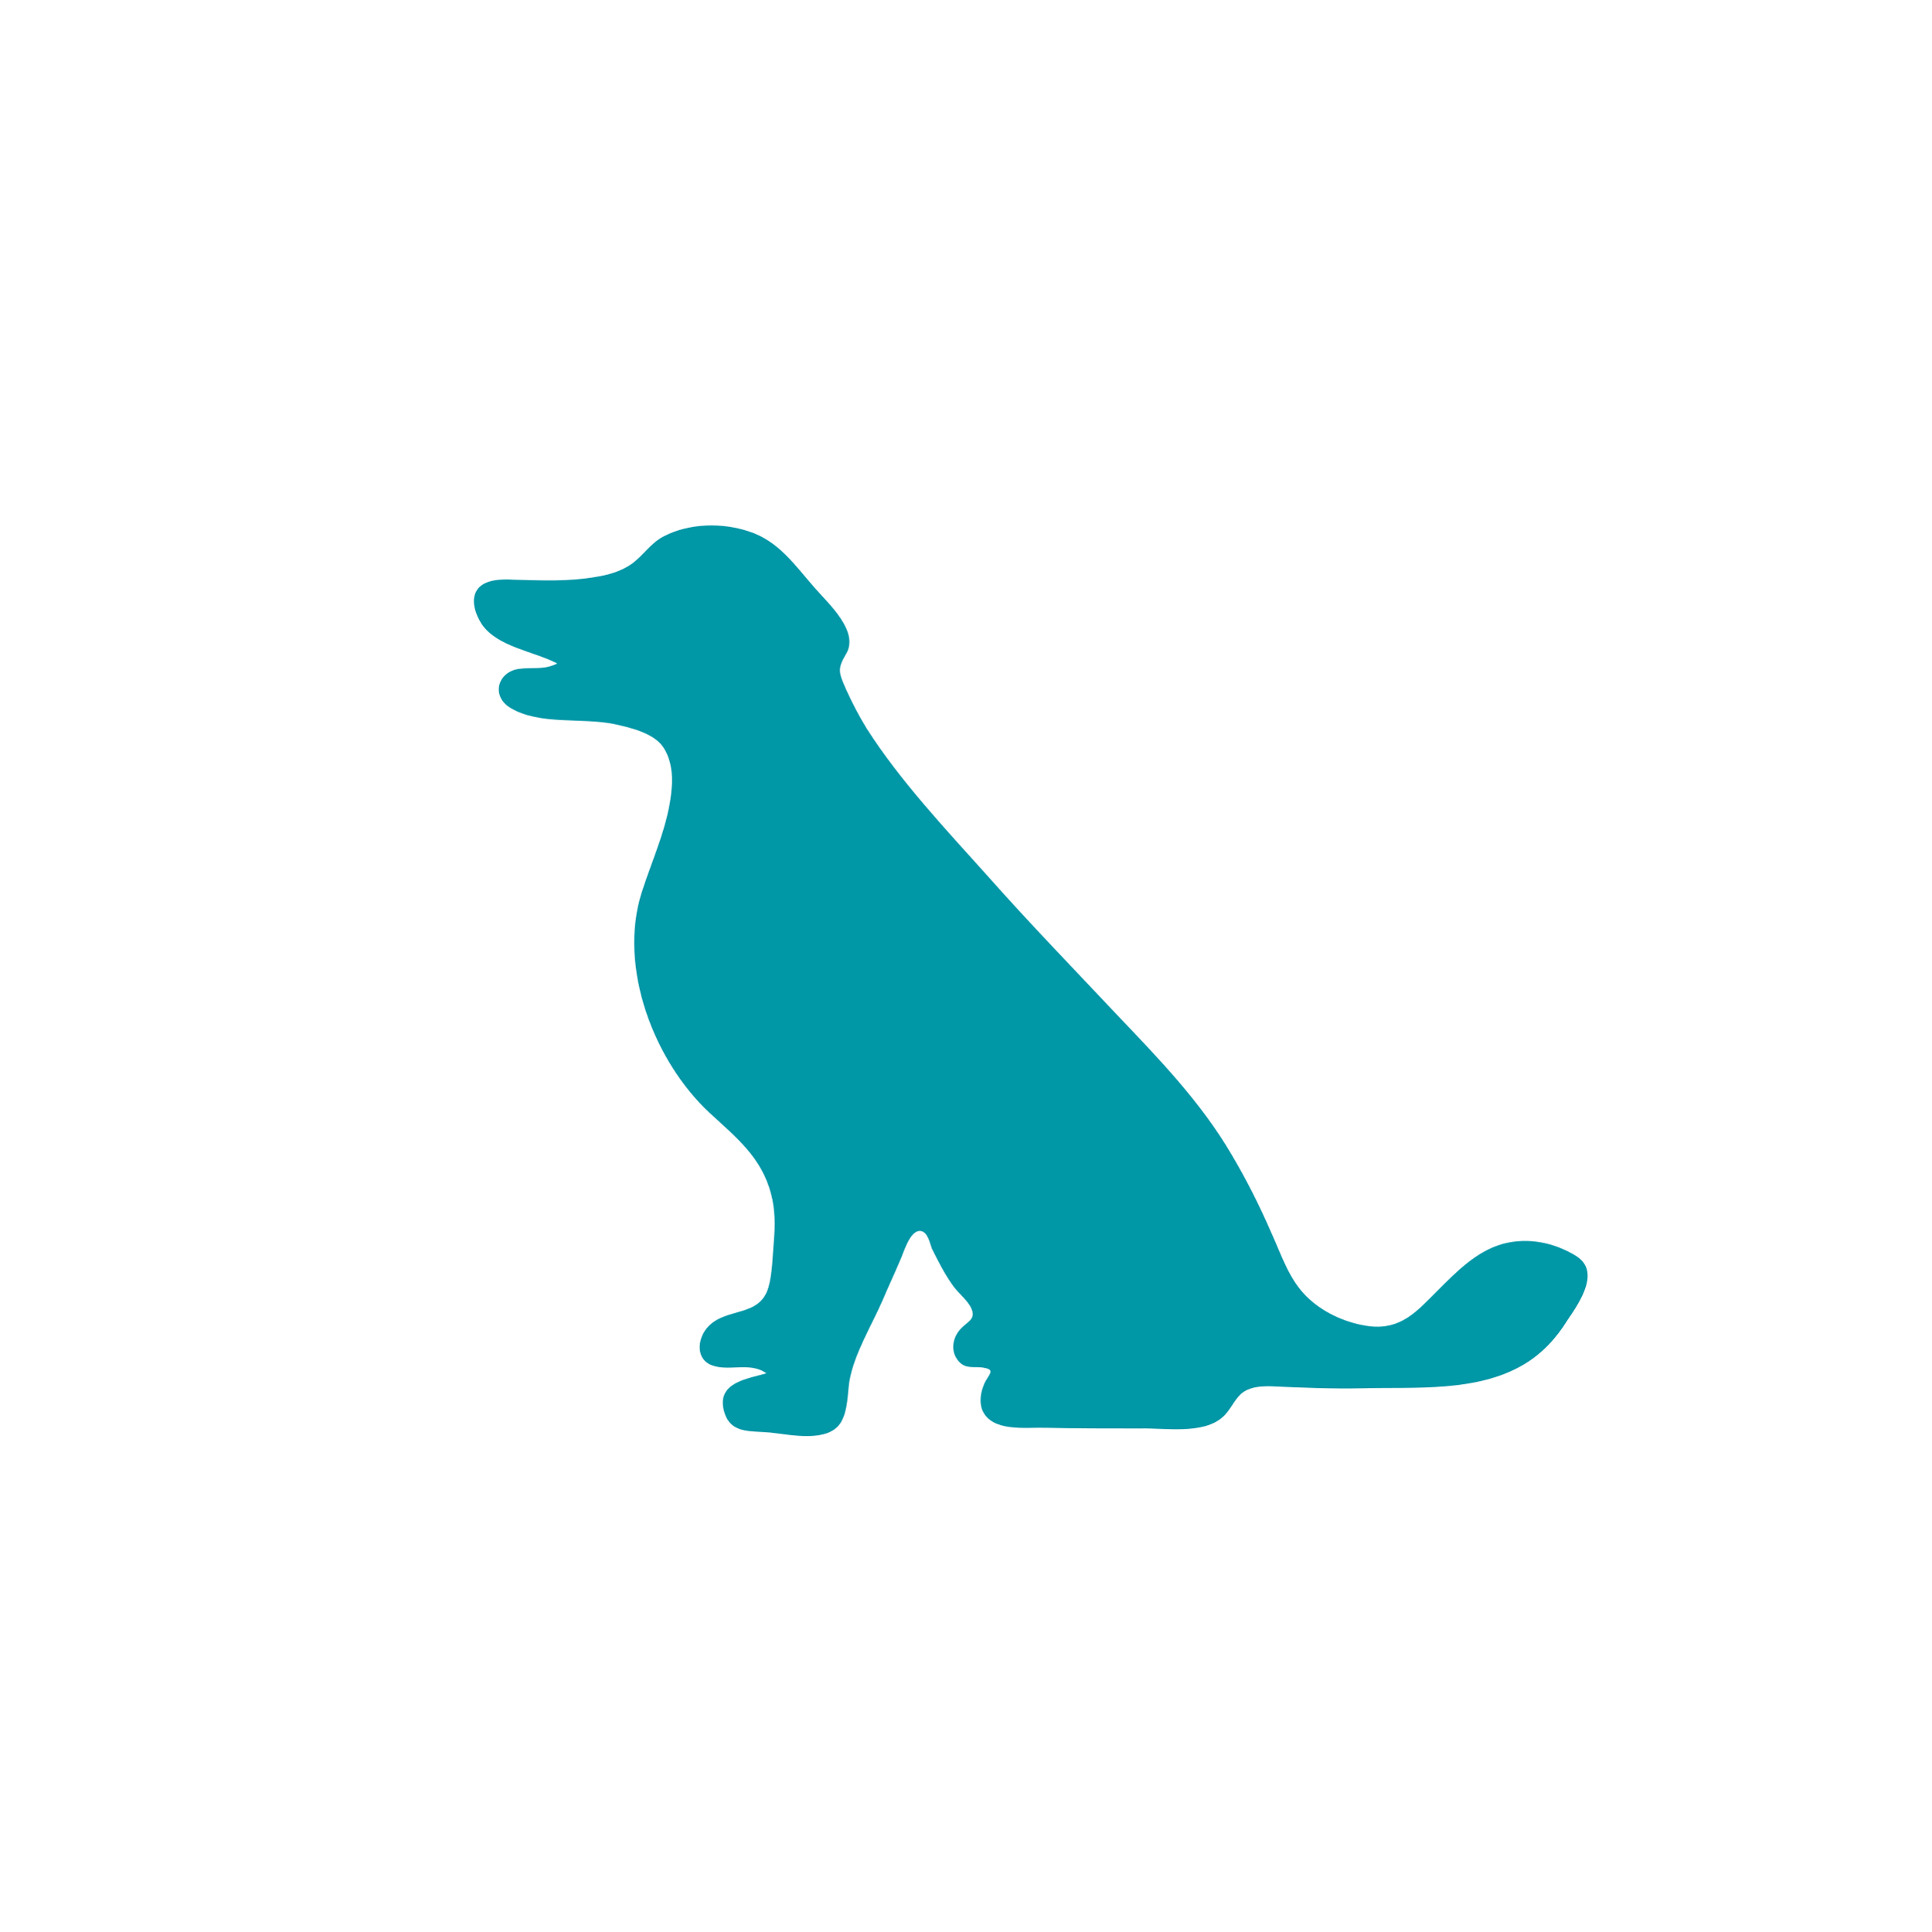
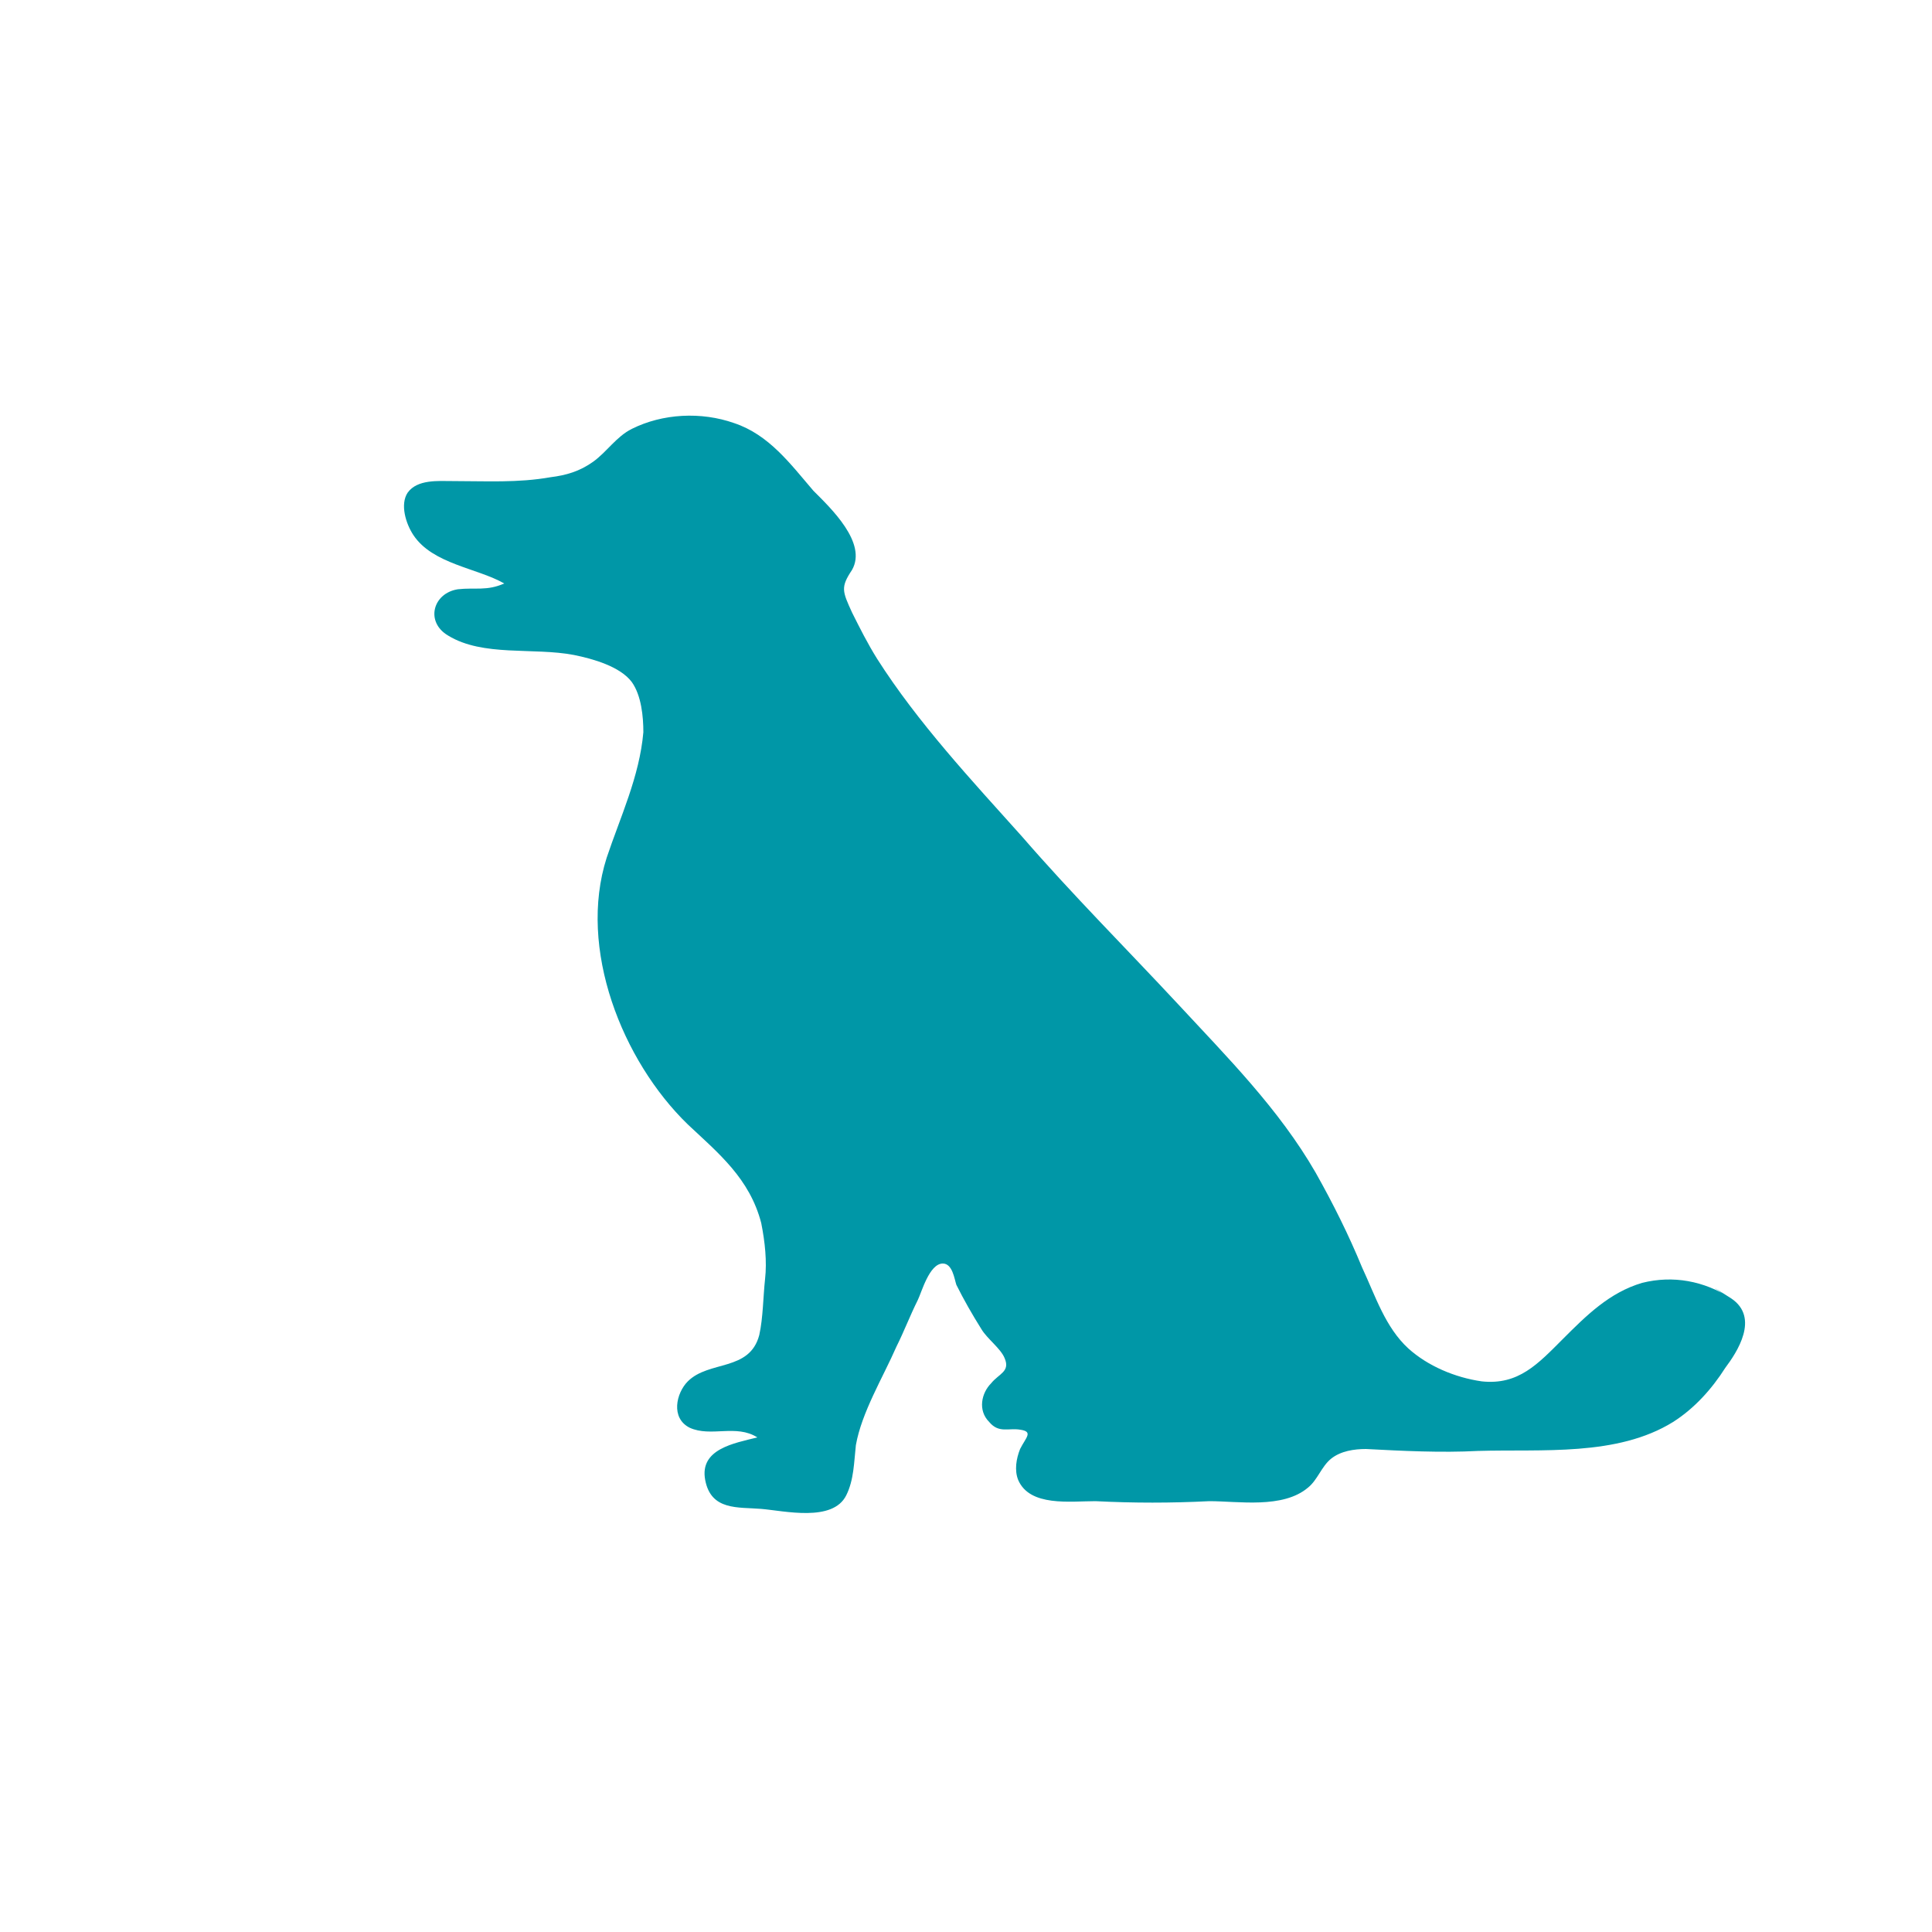
- <svg xmlns="http://www.w3.org/2000/svg" version="1.1" id="Layer_1" x="0px" y="0px" viewBox="0 0 283.5 283.5" style="enable-background:new 0 0 283.5 283.5;" xml:space="preserve">
+ <svg xmlns="http://www.w3.org/2000/svg" version="1.1" baseProfile="basic" id="Layer_1" x="0px" y="0px" viewBox="0 0 100 100" xml:space="preserve">
  <style type="text/css">
	.st0{fill:#0097A7;}
+ 	.st1{fill:none;}
</style>
-   <path class="st0" d="M231.4,184.4c-3.2-2-7.1-2.8-10.8-1.8c-3.9,1.1-6.8,4.1-9.6,6.9c-3,3-5.3,5.7-9.9,5.2c-3.2-0.4-6.5-1.8-8.9-4  c-2.9-2.6-4-6.3-5.6-9.8c-1.7-3.9-3.6-7.7-5.8-11.4c-4.5-7.7-10.7-14.1-16.8-20.5c-6.4-6.8-12.9-13.5-19.1-20.5  c-6.1-6.8-12.8-13.9-17.7-21.6c-1.1-1.8-2.1-3.7-3-5.7c-1.1-2.5-1.3-3,0-5.2c2-3.3-2.6-7.4-4.6-9.7c-2.9-3.3-5.3-6.9-9.7-8.3  c-3.9-1.3-8.7-1.2-12.4,0.7c-2,1-3,2.8-4.8,4.1c-1.6,1.1-3.4,1.6-5.3,1.9c-4.1,0.7-7.9,0.5-12,0.4c-1.6-0.1-4.2-0.1-5.3,1.4  c-1.1,1.5-0.3,3.7,0.6,5.1c2.3,3.4,7.7,4,11.1,5.8c-2,1-3.5,0.5-5.7,0.8c-3.1,0.5-4,4-1.2,5.7c4.3,2.6,10.5,1.4,15.3,2.4  c2.3,0.5,5.7,1.3,7.1,3.3c1.2,1.7,1.5,4.1,1.3,6.1c-0.4,5.3-2.8,10.3-4.4,15.3c-3.5,11,1.8,24.8,10,32.4c3.9,3.6,7.6,6.5,9,11.9  c0.6,2.3,0.6,4.6,0.4,6.9c-0.2,2.2-0.2,4.7-0.8,6.8c-1.3,4.4-6.1,2.9-8.8,5.7c-1.5,1.5-2,4.5,0.2,5.6c2.6,1.2,5.8-0.5,8.3,1.3  c-2.7,0.8-7.1,1.3-6.3,5.2c0.8,3.8,3.9,3.2,6.9,3.5c2.9,0.3,8.6,1.6,10.4-1.6c1-1.8,0.9-4.1,1.2-6c0.7-4,3.3-8.2,4.9-11.9  c0.8-1.9,1.7-3.8,2.5-5.7c0.5-1,1.4-4.5,3-4.4c1.1,0.1,1.4,1.8,1.7,2.6c0.9,1.8,1.8,3.6,3,5.3c0.8,1.2,2.3,2.3,2.8,3.5  c0.7,1.6-0.6,1.9-1.6,3c-1.2,1.3-1.5,3.3-0.3,4.7c1.1,1.3,2.4,0.7,3.8,1c1.7,0.3,0.6,1,0,2.3c-0.5,1.2-0.8,2.6-0.3,3.9  c1.4,3.3,6.5,2.5,9.3,2.6c4.6,0.1,9.3,0.1,13.9,0.1c3.5-0.1,9.1,0.9,12-1.6c1.2-1,1.7-2.5,2.8-3.5c1.2-1,2.7-1.1,4.2-1.1  c4.6,0.2,9.1,0.4,13.6,0.3c7.7-0.2,16.8,0.6,23.7-3.5c2.7-1.6,4.8-3.9,6.4-6.5C232.1,190.9,234.9,186.6,231.4,184.4  C226.1,181,233,185.4,231.4,184.4z" />
+   <path class="st0" d="M89.6,67.2c-1.4-0.9-3-1.2-4.6-0.8c-1.7,0.5-2.9,1.7-4.1,2.9c-1.3,1.3-2.3,2.4-4.2,2.2  c-1.4-0.2-2.8-0.8-3.8-1.7c-1.2-1.1-1.7-2.7-2.4-4.2c-0.7-1.7-1.5-3.3-2.4-4.9c-1.9-3.3-4.6-6-7.1-8.7c-2.7-2.9-5.5-5.7-8.1-8.7  c-2.6-2.9-5.4-5.9-7.5-9.2c-0.5-0.8-0.9-1.6-1.3-2.4c-0.5-1.1-0.6-1.3,0-2.2c0.8-1.4-1.1-3.2-2-4.1c-1.2-1.4-2.3-2.9-4.1-3.5  c-1.7-0.6-3.7-0.5-5.3,0.3c-0.8,0.4-1.3,1.2-2,1.7c-0.7,0.5-1.4,0.7-2.2,0.8c-1.7,0.3-3.3,0.2-5.1,0.2c-0.7,0-1.8-0.1-2.3,0.6  c-0.4,0.6-0.1,1.6,0.3,2.2c1,1.5,3.3,1.7,4.7,2.5c-0.9,0.4-1.5,0.2-2.4,0.3c-1.3,0.2-1.7,1.7-0.5,2.4c1.8,1.1,4.4,0.6,6.5,1  c1,0.2,2.4,0.6,3,1.4c0.5,0.7,0.6,1.8,0.6,2.6c-0.2,2.3-1.2,4.4-1.9,6.5c-1.5,4.7,0.8,10.5,4.2,13.8c1.6,1.5,3.2,2.8,3.8,5.1  c0.2,1,0.3,2,0.2,2.9c-0.1,0.9-0.1,2-0.3,2.9c-0.5,1.9-2.6,1.3-3.7,2.4c-0.6,0.6-0.9,1.9,0.1,2.4c1.1,0.5,2.4-0.2,3.5,0.5  c-1.2,0.3-3,0.6-2.7,2.2c0.3,1.6,1.7,1.4,2.9,1.5c1.2,0.1,3.7,0.7,4.4-0.7c0.4-0.8,0.4-1.7,0.5-2.6c0.3-1.7,1.4-3.5,2.1-5.1  c0.4-0.8,0.7-1.6,1.1-2.4c0.2-0.4,0.6-1.9,1.3-1.9c0.5,0,0.6,0.8,0.7,1.1c0.4,0.8,0.8,1.5,1.3,2.3c0.3,0.5,1,1,1.2,1.5  c0.3,0.7-0.3,0.8-0.7,1.3c-0.5,0.5-0.7,1.4-0.1,2c0.5,0.6,1,0.3,1.6,0.4c0.7,0.1,0.3,0.4,0,1c-0.2,0.5-0.3,1.1-0.1,1.6  c0.6,1.4,2.7,1.1,4,1.1c2,0.1,3.9,0.1,5.9,0c1.5,0,3.8,0.4,5.1-0.7c0.5-0.4,0.7-1.1,1.2-1.5c0.5-0.4,1.2-0.5,1.8-0.5  c1.9,0.1,3.9,0.2,5.8,0.1c3.3-0.1,7.2,0.3,10.1-1.5c1.1-0.7,2-1.7,2.7-2.8C89.9,70,91.1,68.2,89.6,67.2  C87.4,65.8,90.3,67.7,89.6,67.2z" />
+   <rect x="0" class="st1" width="100" height="100" />
+   <g>
+ </g>
+   <g>
+ </g>
+   <g>
+ </g>
+   <g>
+ </g>
+   <g>
+ </g>
+   <g>
+ </g>
</svg>
